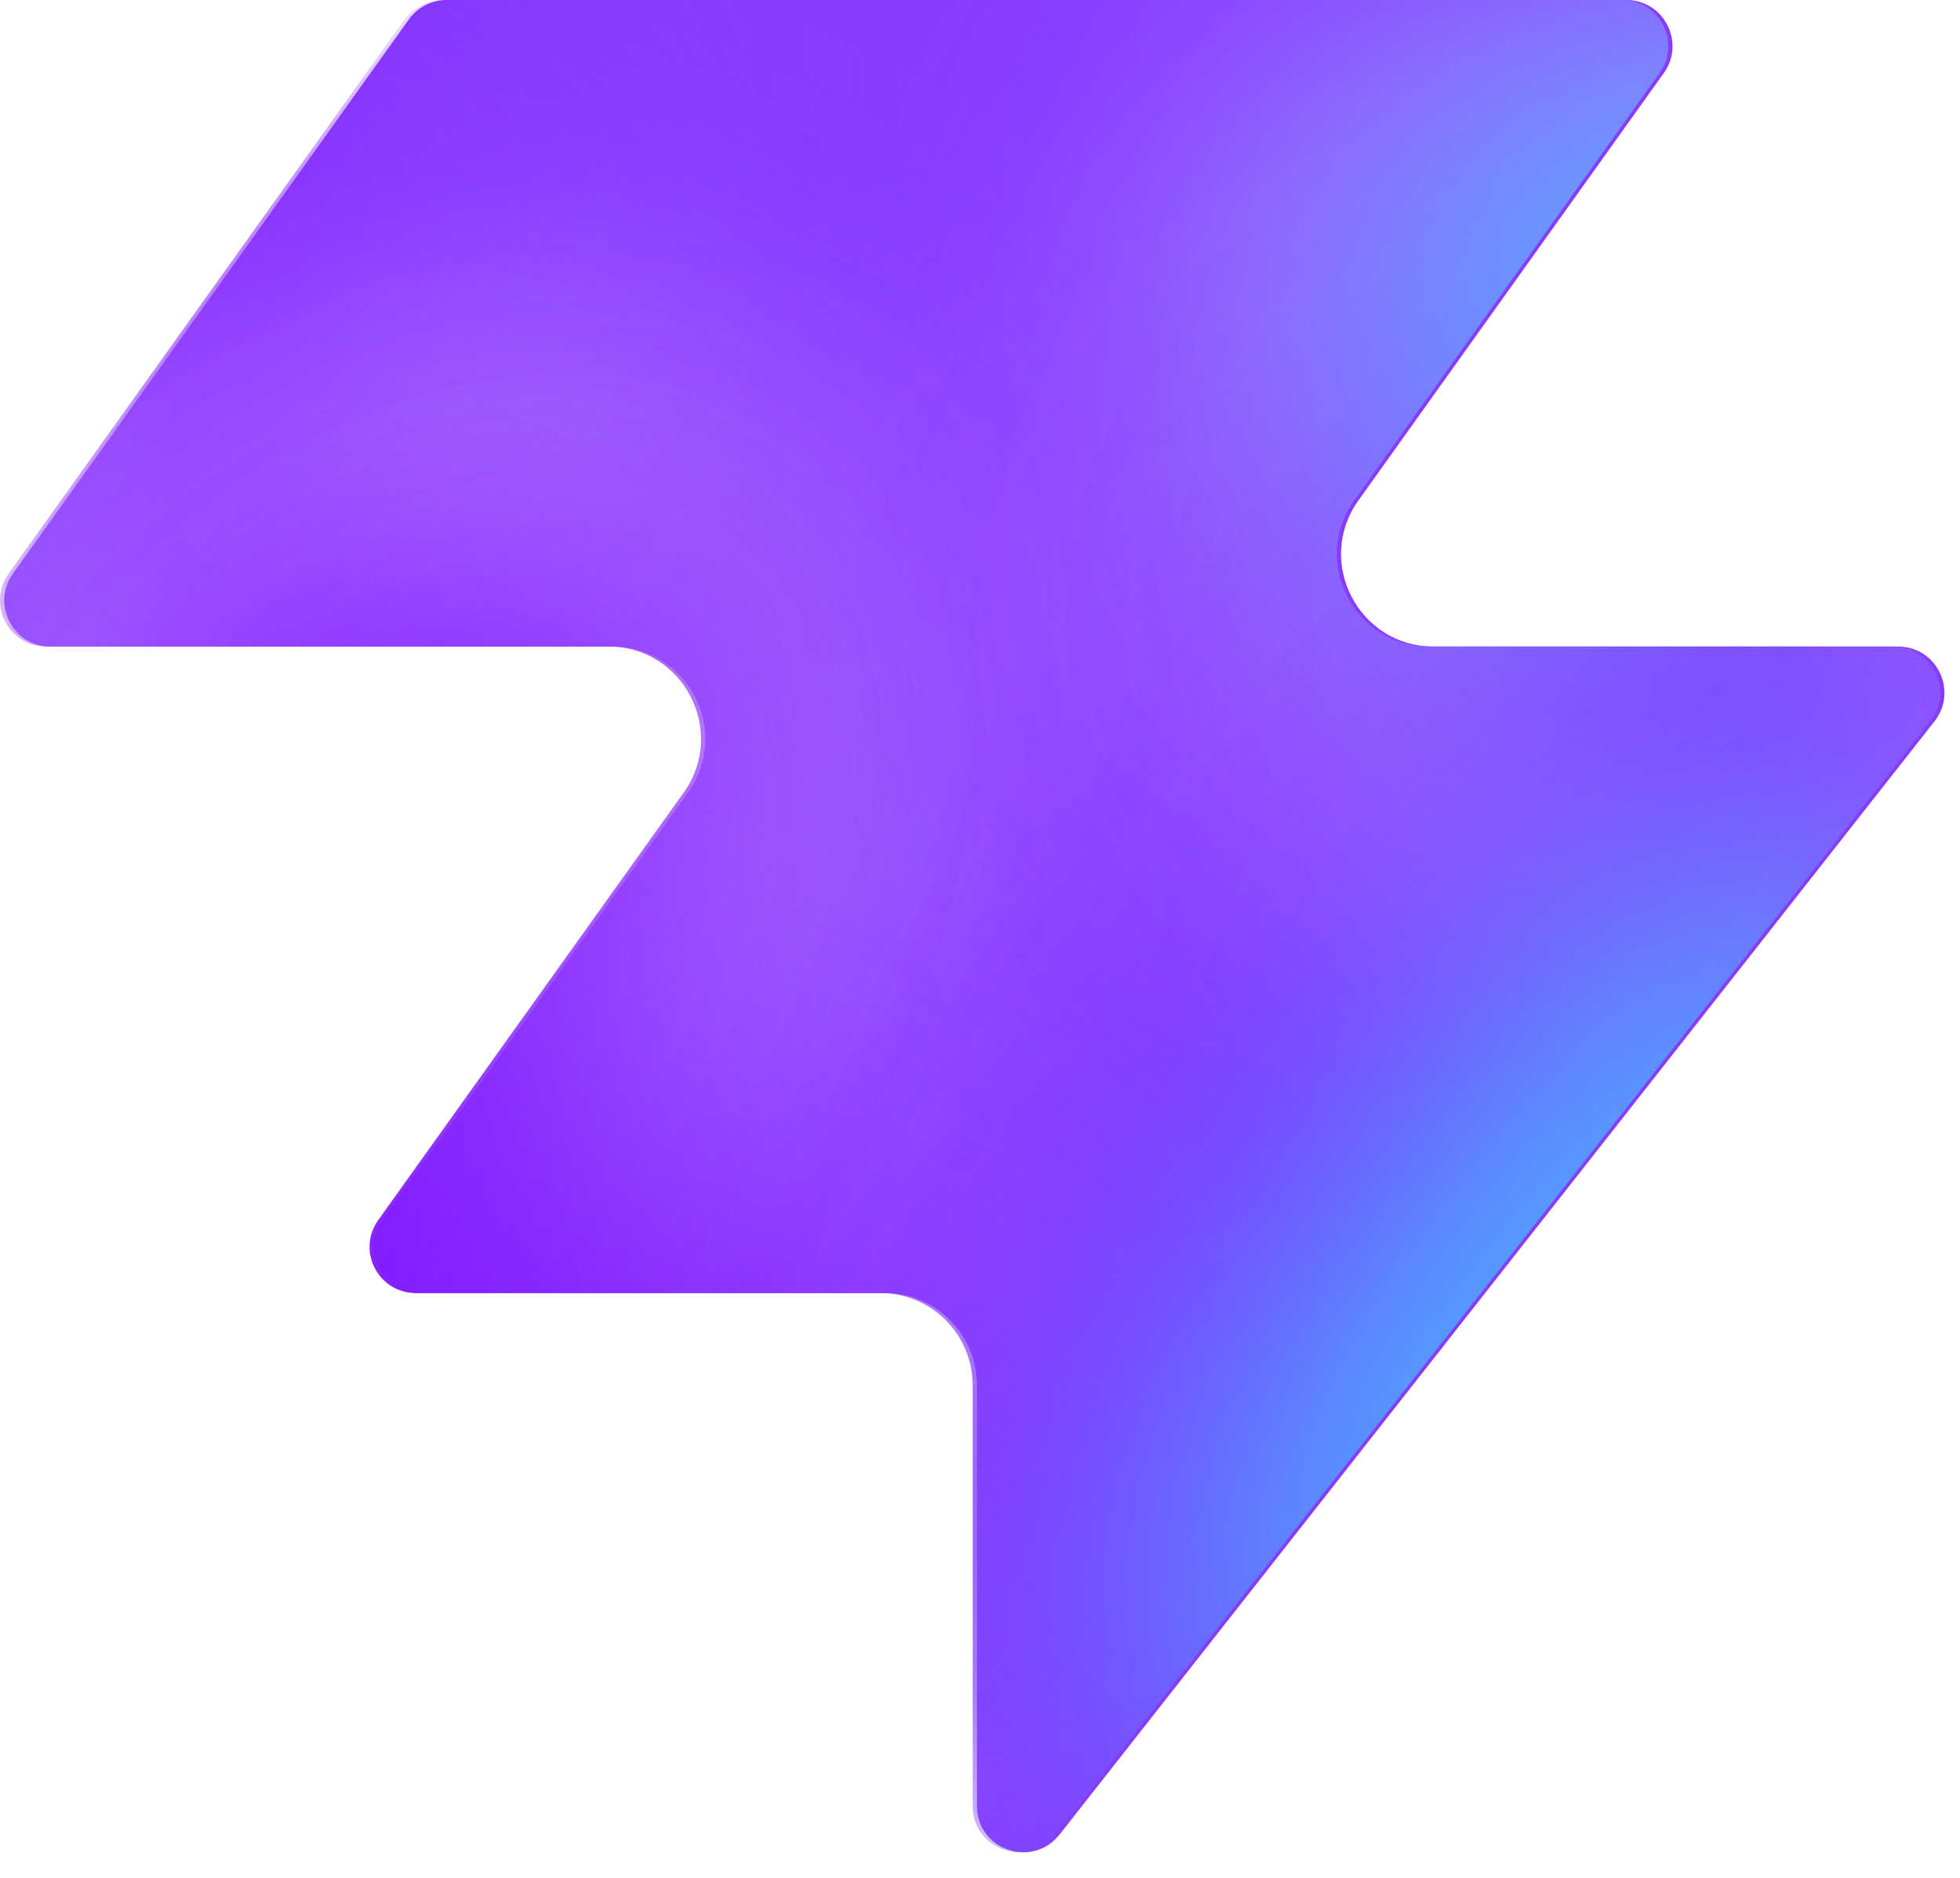
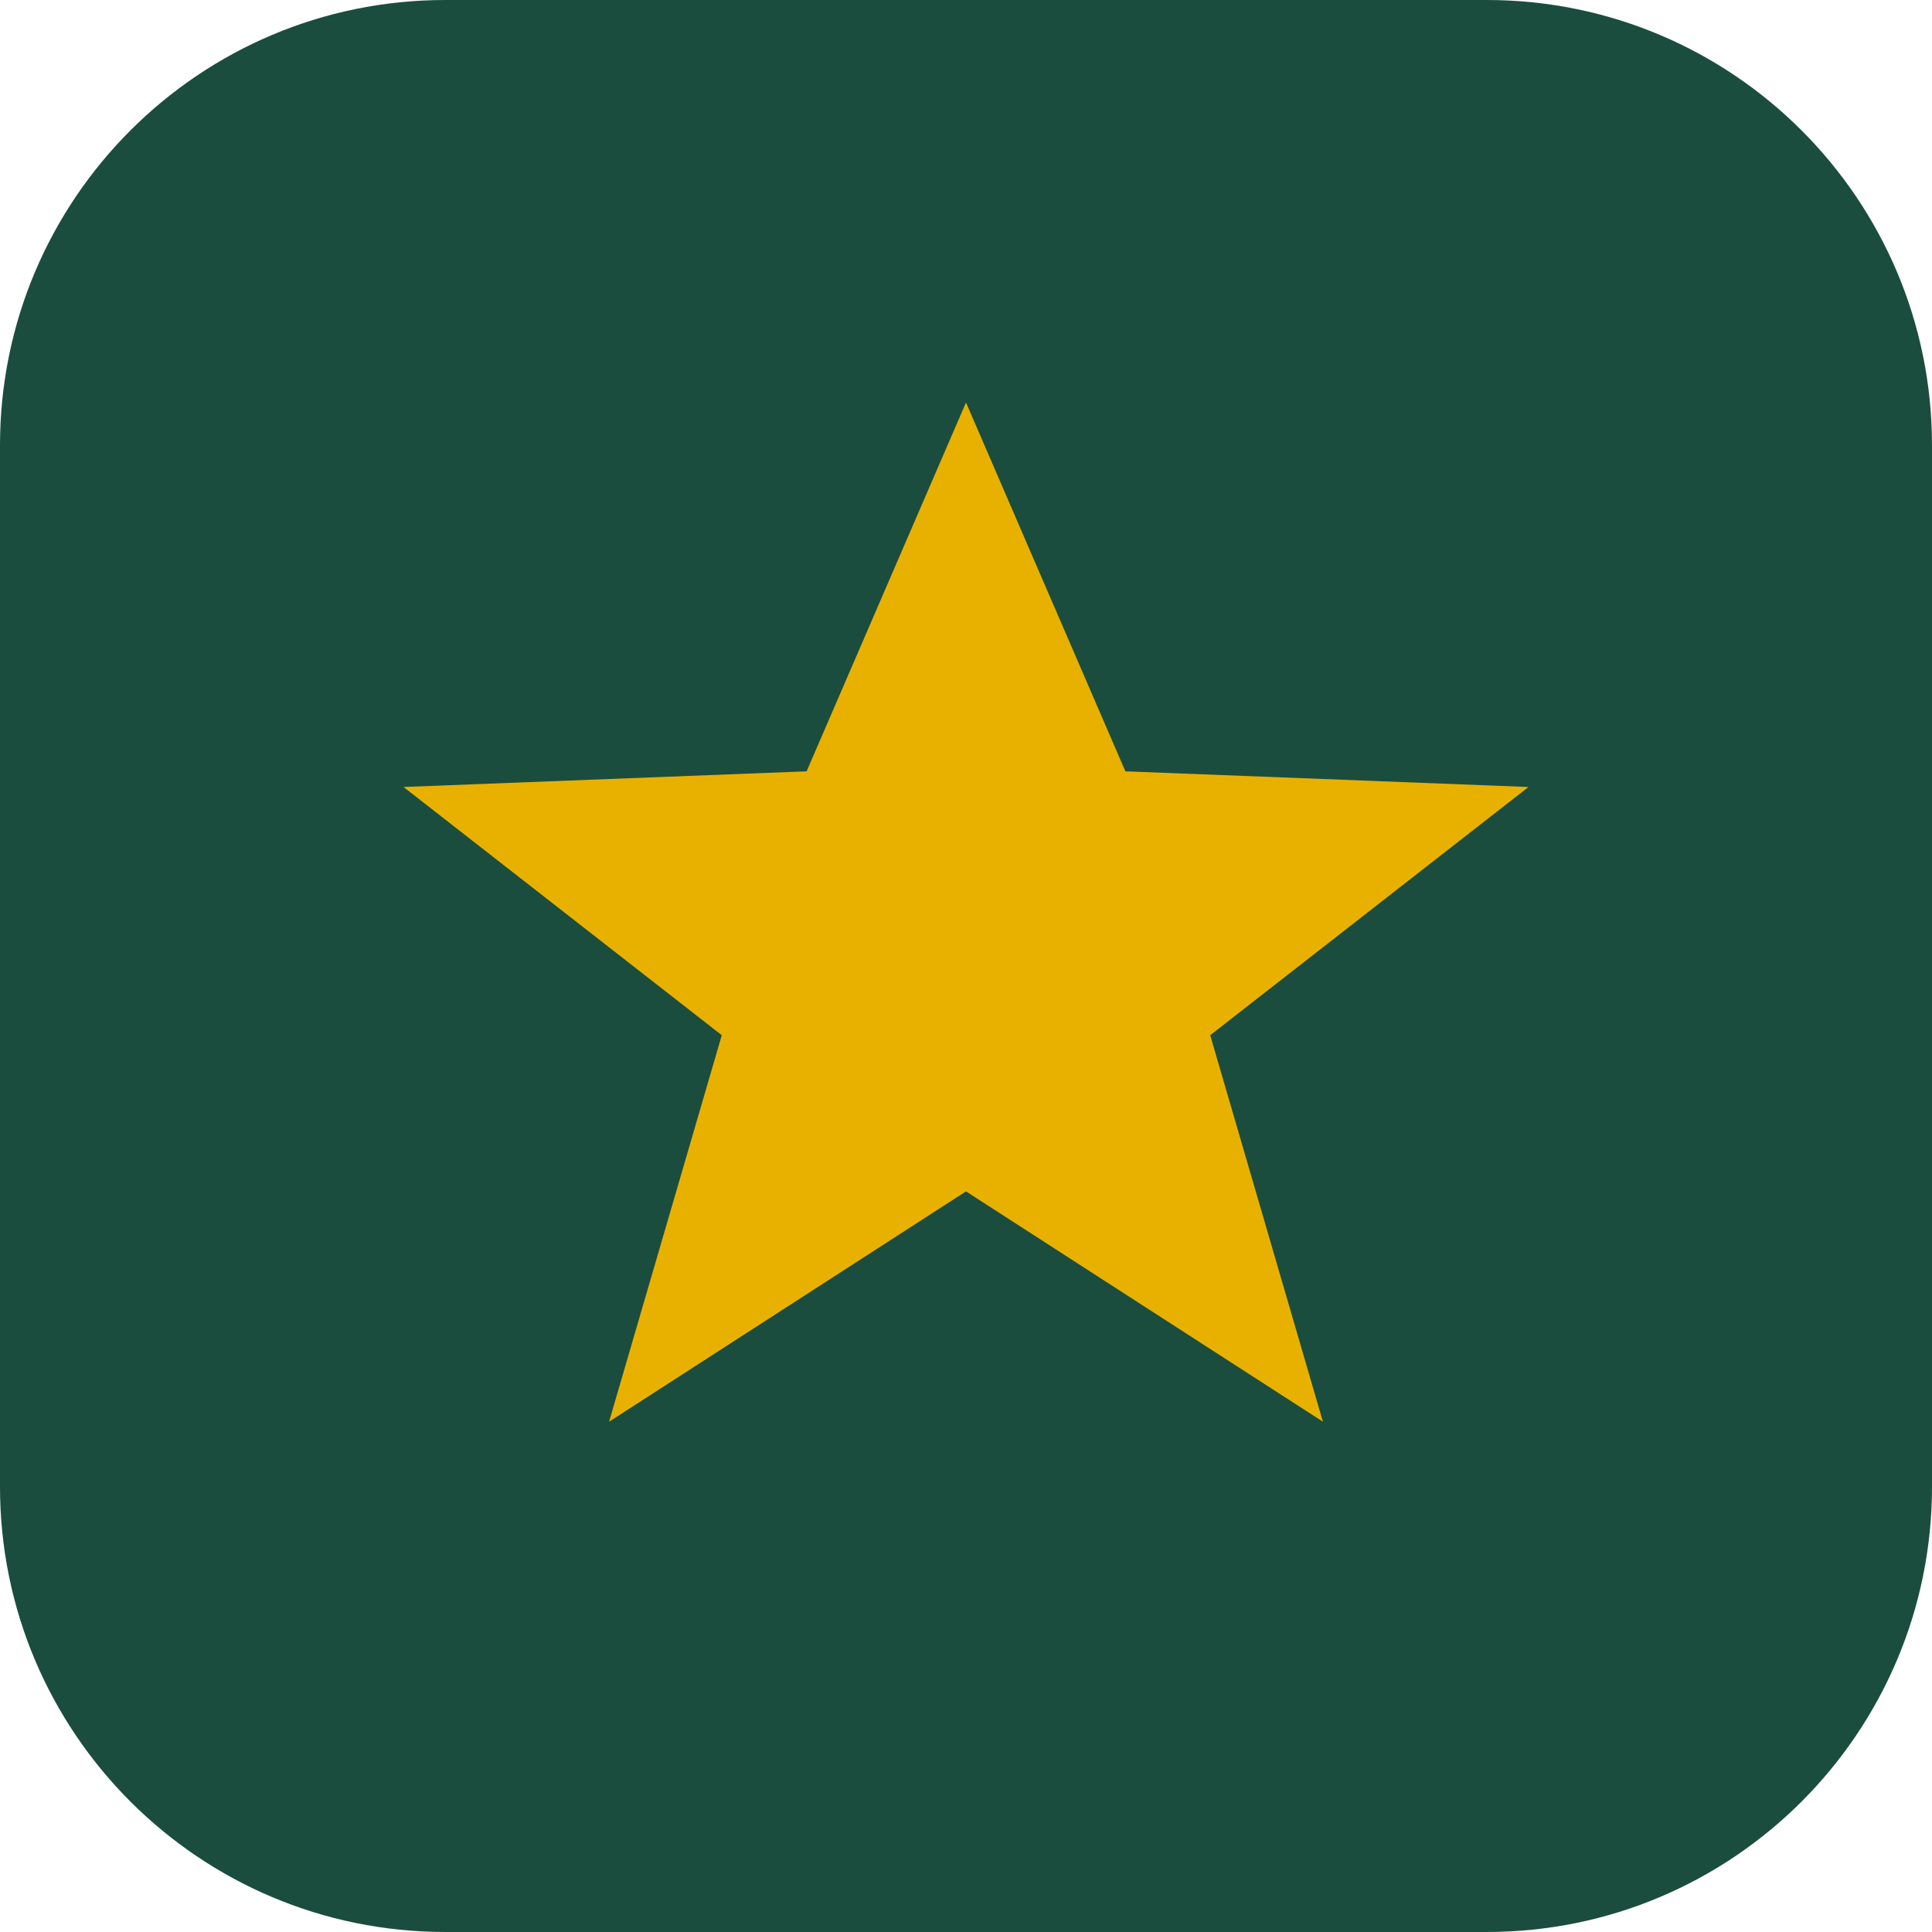
- <svg xmlns="http://www.w3.org/2000/svg" width="48" height="46" fill="none" viewBox="0 0 48 46">
-   <path fill="#863bff" d="M25.946 44.938c-.664.845-2.021.375-2.021-.698V33.937a2.26 2.26 0 0 0-2.262-2.262H10.287c-.92 0-1.456-1.04-.92-1.788l7.48-10.471c1.07-1.497 0-3.578-1.842-3.578H1.237c-.92 0-1.456-1.04-.92-1.788L10.013.474c.214-.297.556-.474.92-.474h28.894c.92 0 1.456 1.04.92 1.788l-7.48 10.471c-1.07 1.498 0 3.579 1.842 3.579h11.377c.943 0 1.473 1.088.89 1.83L25.947 44.94z" style="fill:#863bff;fill:color(display-p3 .525 .23 1);fill-opacity:1" />
-   <mask id="a" width="48" height="46" x="0" y="0" maskUnits="userSpaceOnUse" style="mask-type:alpha">
-     <path fill="#000" d="M25.842 44.938c-.664.844-2.021.375-2.021-.698V33.937a2.26 2.26 0 0 0-2.262-2.262H10.183c-.92 0-1.456-1.04-.92-1.788l7.48-10.471c1.07-1.498 0-3.579-1.842-3.579H1.133c-.92 0-1.456-1.04-.92-1.787L9.91.473c.214-.297.556-.474.92-.474h28.894c.92 0 1.456 1.04.92 1.788l-7.48 10.471c-1.07 1.498 0 3.578 1.842 3.578h11.377c.943 0 1.473 1.088.89 1.832L25.843 44.94z" style="fill:#000;fill-opacity:1" />
-   </mask>
-   <g mask="url(#a)">
-     <g filter="url(#b)">
-       <ellipse cx="5.508" cy="14.704" fill="#ede6ff" rx="5.508" ry="14.704" style="fill:#ede6ff;fill:color(display-p3 .927 .903 1);fill-opacity:1" transform="matrix(.00324 1 1 -.00324 -4.47 31.516)" />
-     </g>
-     <g filter="url(#c)">
-       <ellipse cx="10.399" cy="29.851" fill="#ede6ff" rx="10.399" ry="29.851" style="fill:#ede6ff;fill:color(display-p3 .927 .903 1);fill-opacity:1" transform="matrix(.00324 1 1 -.00324 -39.328 7.883)" />
-     </g>
-     <g filter="url(#d)">
-       <ellipse cx="5.508" cy="30.487" fill="#7e14ff" rx="5.508" ry="30.487" style="fill:#7e14ff;fill:color(display-p3 .492 .077 1);fill-opacity:1" transform="rotate(89.814 -25.913 -14.639)scale(1 -1)" />
-     </g>
-     <g filter="url(#e)">
-       <ellipse cx="5.508" cy="30.599" fill="#7e14ff" rx="5.508" ry="30.599" style="fill:#7e14ff;fill:color(display-p3 .492 .077 1);fill-opacity:1" transform="rotate(89.814 -32.644 -3.334)scale(1 -1)" />
-     </g>
-     <g filter="url(#f)">
-       <ellipse cx="5.508" cy="30.599" fill="#7e14ff" rx="5.508" ry="30.599" style="fill:#7e14ff;fill:color(display-p3 .492 .077 1);fill-opacity:1" transform="matrix(.00324 1 1 -.00324 -34.34 30.47)" />
-     </g>
-     <g filter="url(#g)">
-       <ellipse cx="14.072" cy="22.078" fill="#ede6ff" rx="14.072" ry="22.078" style="fill:#ede6ff;fill:color(display-p3 .927 .903 1);fill-opacity:1" transform="rotate(93.35 24.506 48.493)scale(-1 1)" />
-     </g>
-     <g filter="url(#h)">
-       <ellipse cx="3.47" cy="21.501" fill="#7e14ff" rx="3.47" ry="21.501" style="fill:#7e14ff;fill:color(display-p3 .492 .077 1);fill-opacity:1" transform="rotate(89.009 28.708 47.59)scale(-1 1)" />
-     </g>
-     <g filter="url(#i)">
-       <ellipse cx="3.47" cy="21.501" fill="#7e14ff" rx="3.47" ry="21.501" style="fill:#7e14ff;fill:color(display-p3 .492 .077 1);fill-opacity:1" transform="rotate(89.009 28.708 47.59)scale(-1 1)" />
-     </g>
-     <g filter="url(#j)">
-       <ellipse cx=".387" cy="8.972" fill="#7e14ff" rx="4.407" ry="29.108" style="fill:#7e14ff;fill:color(display-p3 .492 .077 1);fill-opacity:1" transform="rotate(39.51 .387 8.972)" />
-     </g>
-     <g filter="url(#k)">
-       <ellipse cx="47.523" cy="-6.092" fill="#7e14ff" rx="4.407" ry="29.108" style="fill:#7e14ff;fill:color(display-p3 .492 .077 1);fill-opacity:1" transform="rotate(37.892 47.523 -6.092)" />
-     </g>
-     <g filter="url(#l)">
-       <ellipse cx="41.412" cy="6.333" fill="#47bfff" rx="5.971" ry="9.665" style="fill:#47bfff;fill:color(display-p3 .28 .748 1);fill-opacity:1" transform="rotate(37.892 41.412 6.333)" />
-     </g>
-     <g filter="url(#m)">
-       <ellipse cx="-1.879" cy="38.332" fill="#7e14ff" rx="4.407" ry="29.108" style="fill:#7e14ff;fill:color(display-p3 .492 .077 1);fill-opacity:1" transform="rotate(37.892 -1.88 38.332)" />
-     </g>
-     <g filter="url(#n)">
-       <ellipse cx="-1.879" cy="38.332" fill="#7e14ff" rx="4.407" ry="29.108" style="fill:#7e14ff;fill:color(display-p3 .492 .077 1);fill-opacity:1" transform="rotate(37.892 -1.88 38.332)" />
-     </g>
-     <g filter="url(#o)">
-       <ellipse cx="35.651" cy="29.907" fill="#7e14ff" rx="4.407" ry="29.108" style="fill:#7e14ff;fill:color(display-p3 .492 .077 1);fill-opacity:1" transform="rotate(37.892 35.651 29.907)" />
-     </g>
-     <g filter="url(#p)">
-       <ellipse cx="38.418" cy="32.4" fill="#47bfff" rx="5.971" ry="15.297" style="fill:#47bfff;fill:color(display-p3 .28 .748 1);fill-opacity:1" transform="rotate(37.892 38.418 32.4)" />
-     </g>
-   </g>
-   <defs>
-     <filter id="b" width="60.045" height="41.654" x="-19.77" y="16.149" color-interpolation-filters="sRGB" filterUnits="userSpaceOnUse">
-       <feFlood flood-opacity="0" result="BackgroundImageFix" />
-       <feBlend in="SourceGraphic" in2="BackgroundImageFix" result="shape" />
-       <feGaussianBlur result="effect1_foregroundBlur_2002_17158" stdDeviation="7.659" />
-     </filter>
-     <filter id="c" width="90.34" height="51.437" x="-54.613" y="-7.533" color-interpolation-filters="sRGB" filterUnits="userSpaceOnUse">
-       <feFlood flood-opacity="0" result="BackgroundImageFix" />
-       <feBlend in="SourceGraphic" in2="BackgroundImageFix" result="shape" />
-       <feGaussianBlur result="effect1_foregroundBlur_2002_17158" stdDeviation="7.659" />
-     </filter>
-     <filter id="d" width="79.355" height="29.4" x="-49.64" y="2.03" color-interpolation-filters="sRGB" filterUnits="userSpaceOnUse">
-       <feFlood flood-opacity="0" result="BackgroundImageFix" />
-       <feBlend in="SourceGraphic" in2="BackgroundImageFix" result="shape" />
-       <feGaussianBlur result="effect1_foregroundBlur_2002_17158" stdDeviation="4.596" />
-     </filter>
-     <filter id="e" width="79.579" height="29.4" x="-45.045" y="20.029" color-interpolation-filters="sRGB" filterUnits="userSpaceOnUse">
-       <feFlood flood-opacity="0" result="BackgroundImageFix" />
-       <feBlend in="SourceGraphic" in2="BackgroundImageFix" result="shape" />
-       <feGaussianBlur result="effect1_foregroundBlur_2002_17158" stdDeviation="4.596" />
-     </filter>
-     <filter id="f" width="79.579" height="29.4" x="-43.513" y="21.178" color-interpolation-filters="sRGB" filterUnits="userSpaceOnUse">
-       <feFlood flood-opacity="0" result="BackgroundImageFix" />
-       <feBlend in="SourceGraphic" in2="BackgroundImageFix" result="shape" />
-       <feGaussianBlur result="effect1_foregroundBlur_2002_17158" stdDeviation="4.596" />
-     </filter>
-     <filter id="g" width="74.749" height="58.852" x="15.756" y="-17.901" color-interpolation-filters="sRGB" filterUnits="userSpaceOnUse">
-       <feFlood flood-opacity="0" result="BackgroundImageFix" />
-       <feBlend in="SourceGraphic" in2="BackgroundImageFix" result="shape" />
-       <feGaussianBlur result="effect1_foregroundBlur_2002_17158" stdDeviation="7.659" />
-     </filter>
-     <filter id="h" width="61.377" height="25.362" x="23.548" y="2.284" color-interpolation-filters="sRGB" filterUnits="userSpaceOnUse">
-       <feFlood flood-opacity="0" result="BackgroundImageFix" />
-       <feBlend in="SourceGraphic" in2="BackgroundImageFix" result="shape" />
-       <feGaussianBlur result="effect1_foregroundBlur_2002_17158" stdDeviation="4.596" />
-     </filter>
-     <filter id="i" width="61.377" height="25.362" x="23.548" y="2.284" color-interpolation-filters="sRGB" filterUnits="userSpaceOnUse">
-       <feFlood flood-opacity="0" result="BackgroundImageFix" />
-       <feBlend in="SourceGraphic" in2="BackgroundImageFix" result="shape" />
-       <feGaussianBlur result="effect1_foregroundBlur_2002_17158" stdDeviation="4.596" />
-     </filter>
-     <filter id="j" width="56.045" height="63.649" x="-27.636" y="-22.853" color-interpolation-filters="sRGB" filterUnits="userSpaceOnUse">
-       <feFlood flood-opacity="0" result="BackgroundImageFix" />
-       <feBlend in="SourceGraphic" in2="BackgroundImageFix" result="shape" />
-       <feGaussianBlur result="effect1_foregroundBlur_2002_17158" stdDeviation="4.596" />
-     </filter>
-     <filter id="k" width="54.814" height="64.646" x="20.116" y="-38.415" color-interpolation-filters="sRGB" filterUnits="userSpaceOnUse">
-       <feFlood flood-opacity="0" result="BackgroundImageFix" />
-       <feBlend in="SourceGraphic" in2="BackgroundImageFix" result="shape" />
-       <feGaussianBlur result="effect1_foregroundBlur_2002_17158" stdDeviation="4.596" />
-     </filter>
-     <filter id="l" width="33.541" height="35.313" x="24.641" y="-11.323" color-interpolation-filters="sRGB" filterUnits="userSpaceOnUse">
-       <feFlood flood-opacity="0" result="BackgroundImageFix" />
-       <feBlend in="SourceGraphic" in2="BackgroundImageFix" result="shape" />
-       <feGaussianBlur result="effect1_foregroundBlur_2002_17158" stdDeviation="4.596" />
-     </filter>
-     <filter id="m" width="54.814" height="64.646" x="-29.286" y="6.009" color-interpolation-filters="sRGB" filterUnits="userSpaceOnUse">
-       <feFlood flood-opacity="0" result="BackgroundImageFix" />
-       <feBlend in="SourceGraphic" in2="BackgroundImageFix" result="shape" />
-       <feGaussianBlur result="effect1_foregroundBlur_2002_17158" stdDeviation="4.596" />
-     </filter>
-     <filter id="n" width="54.814" height="64.646" x="-29.286" y="6.009" color-interpolation-filters="sRGB" filterUnits="userSpaceOnUse">
-       <feFlood flood-opacity="0" result="BackgroundImageFix" />
-       <feBlend in="SourceGraphic" in2="BackgroundImageFix" result="shape" />
-       <feGaussianBlur result="effect1_foregroundBlur_2002_17158" stdDeviation="4.596" />
-     </filter>
-     <filter id="o" width="54.814" height="64.646" x="8.244" y="-2.416" color-interpolation-filters="sRGB" filterUnits="userSpaceOnUse">
-       <feFlood flood-opacity="0" result="BackgroundImageFix" />
-       <feBlend in="SourceGraphic" in2="BackgroundImageFix" result="shape" />
-       <feGaussianBlur result="effect1_foregroundBlur_2002_17158" stdDeviation="4.596" />
-     </filter>
-     <filter id="p" width="39.409" height="43.623" x="18.713" y="10.588" color-interpolation-filters="sRGB" filterUnits="userSpaceOnUse">
-       <feFlood flood-opacity="0" result="BackgroundImageFix" />
-       <feBlend in="SourceGraphic" in2="BackgroundImageFix" result="shape" />
-       <feGaussianBlur result="effect1_foregroundBlur_2002_17158" stdDeviation="4.596" />
-     </filter>
-   </defs>
+ <svg xmlns="http://www.w3.org/2000/svg" width="512" height="512" viewBox="0 0 512 512">
+   <rect width="512" height="512" rx="118" fill="#1B4D3E" />
+   <polygon points="256,106.67 298.24,204.41 405.07,208.56 320.72,274.34 350.59,376.77 256,315.73 161.41,376.77 191.28,274.34 106.93,208.56 213.76,204.41" fill="#E8B100" />
</svg>
